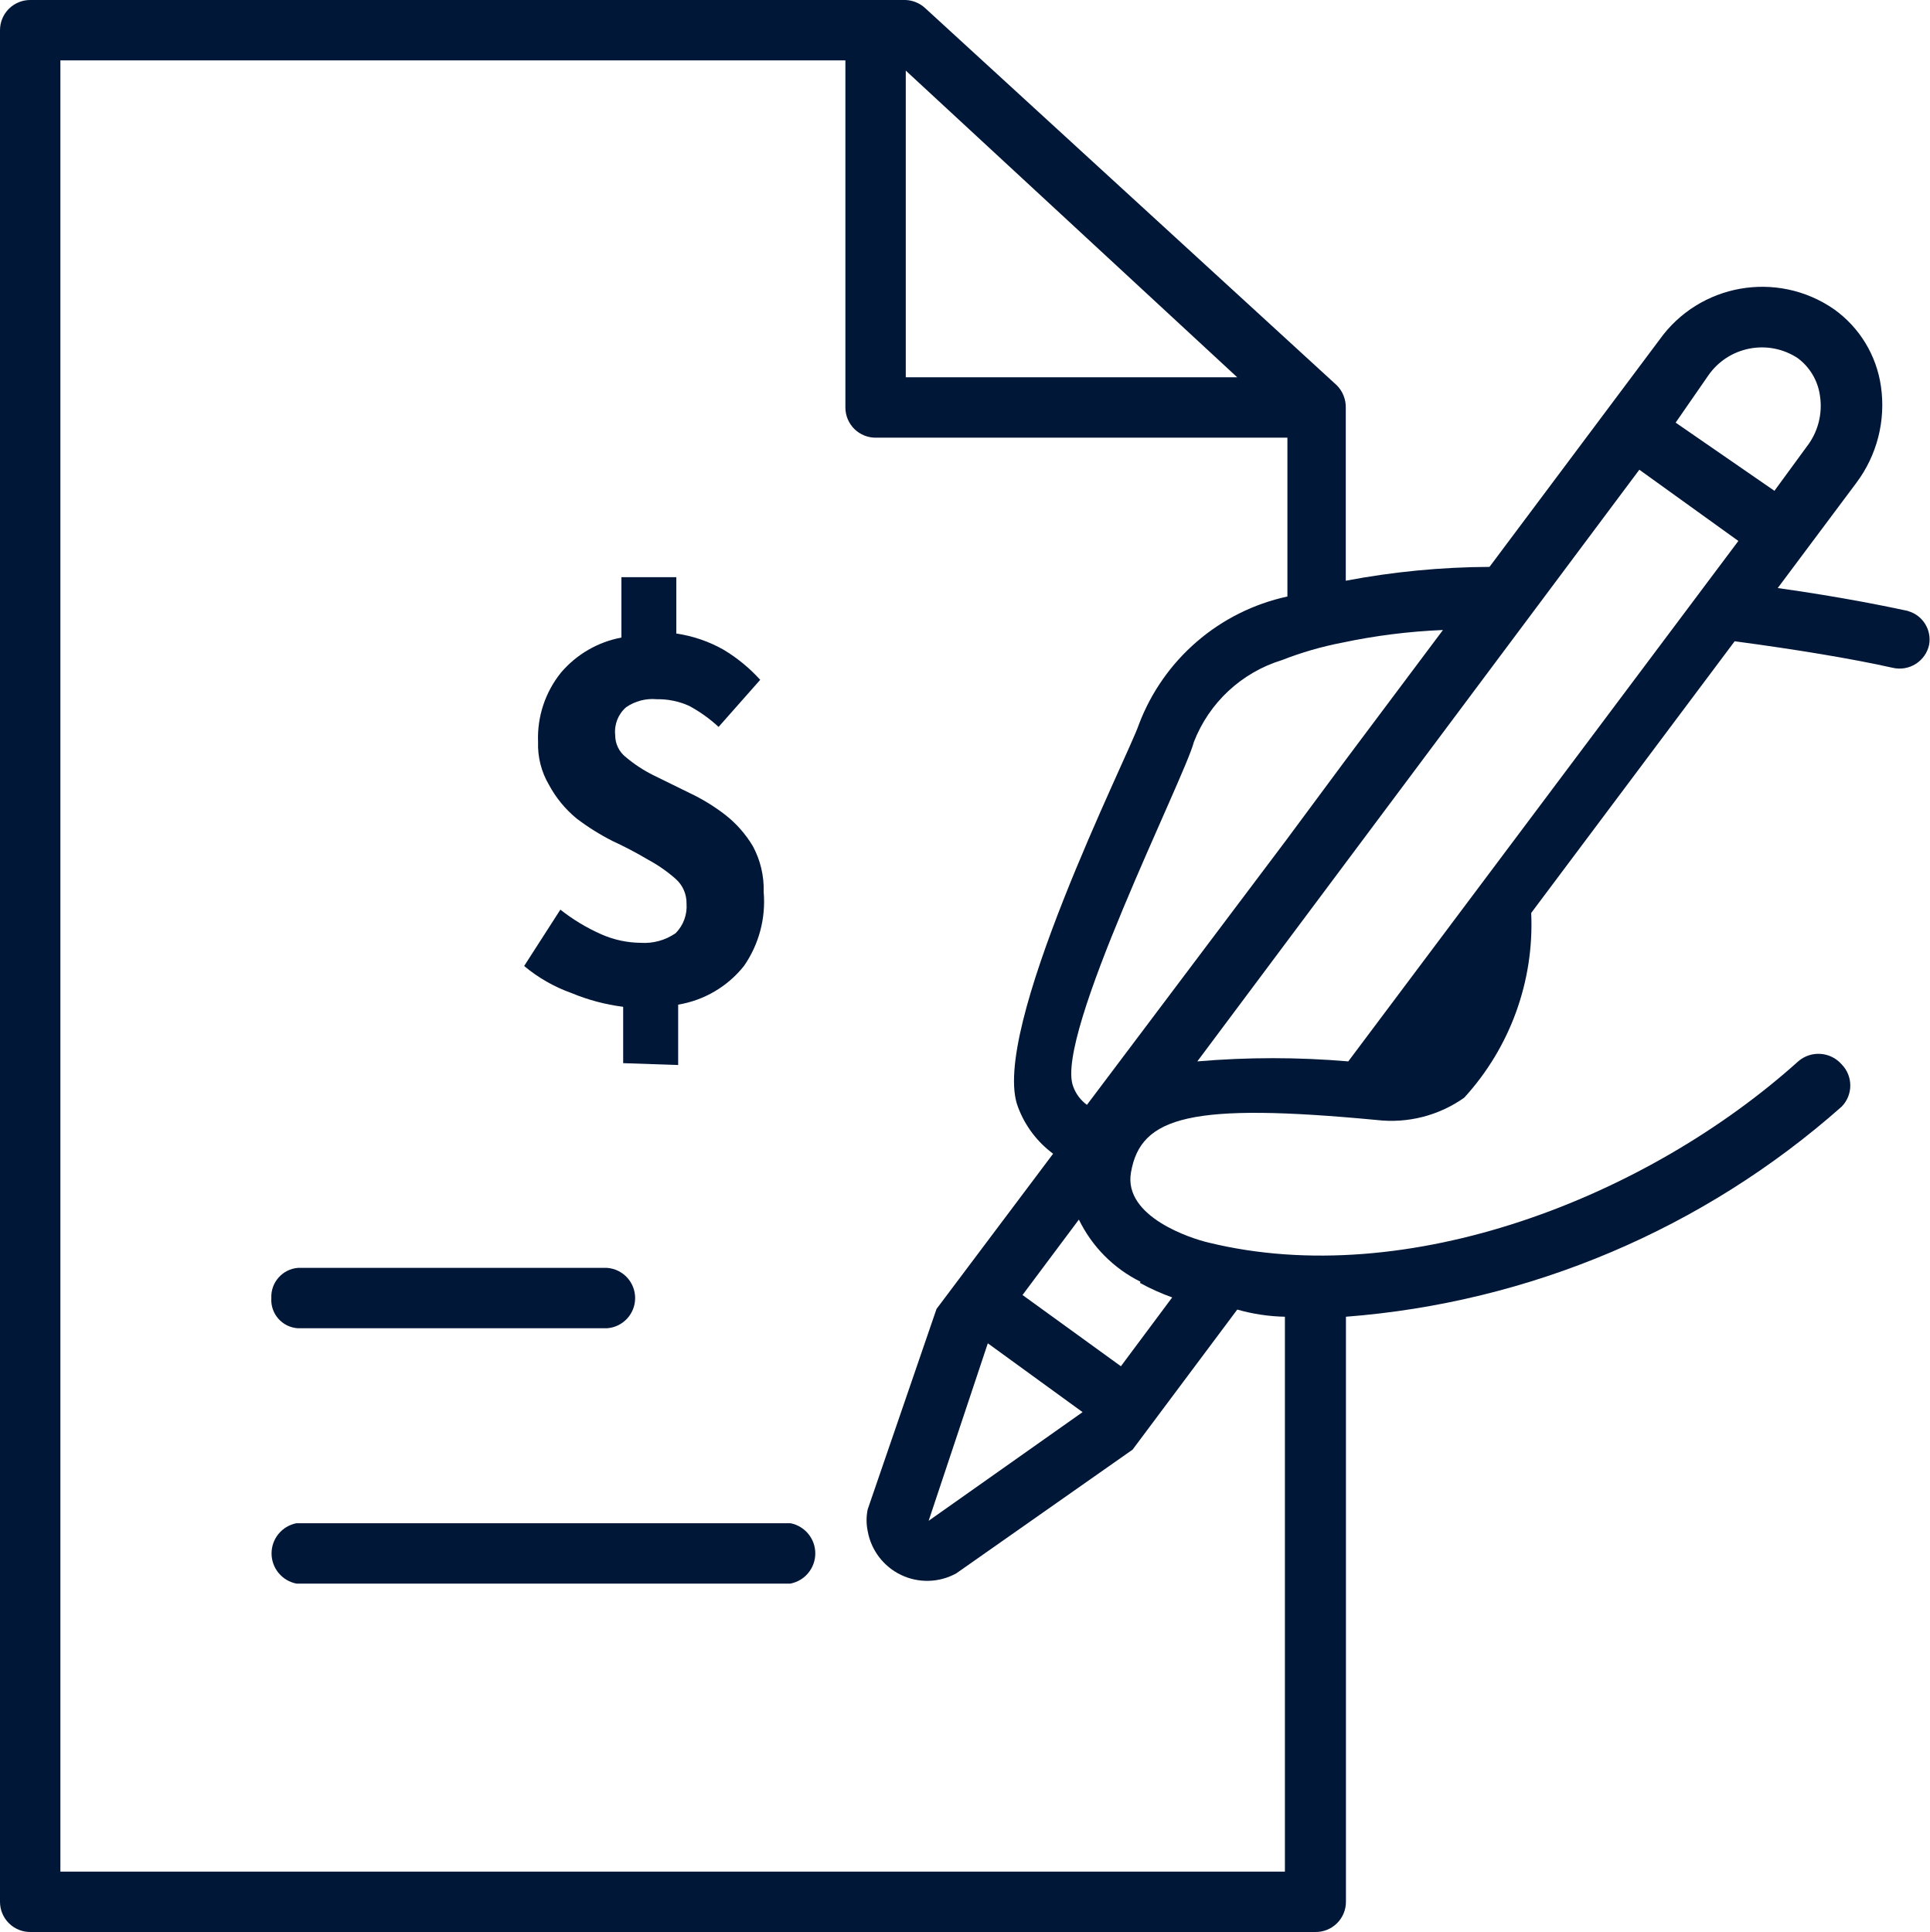
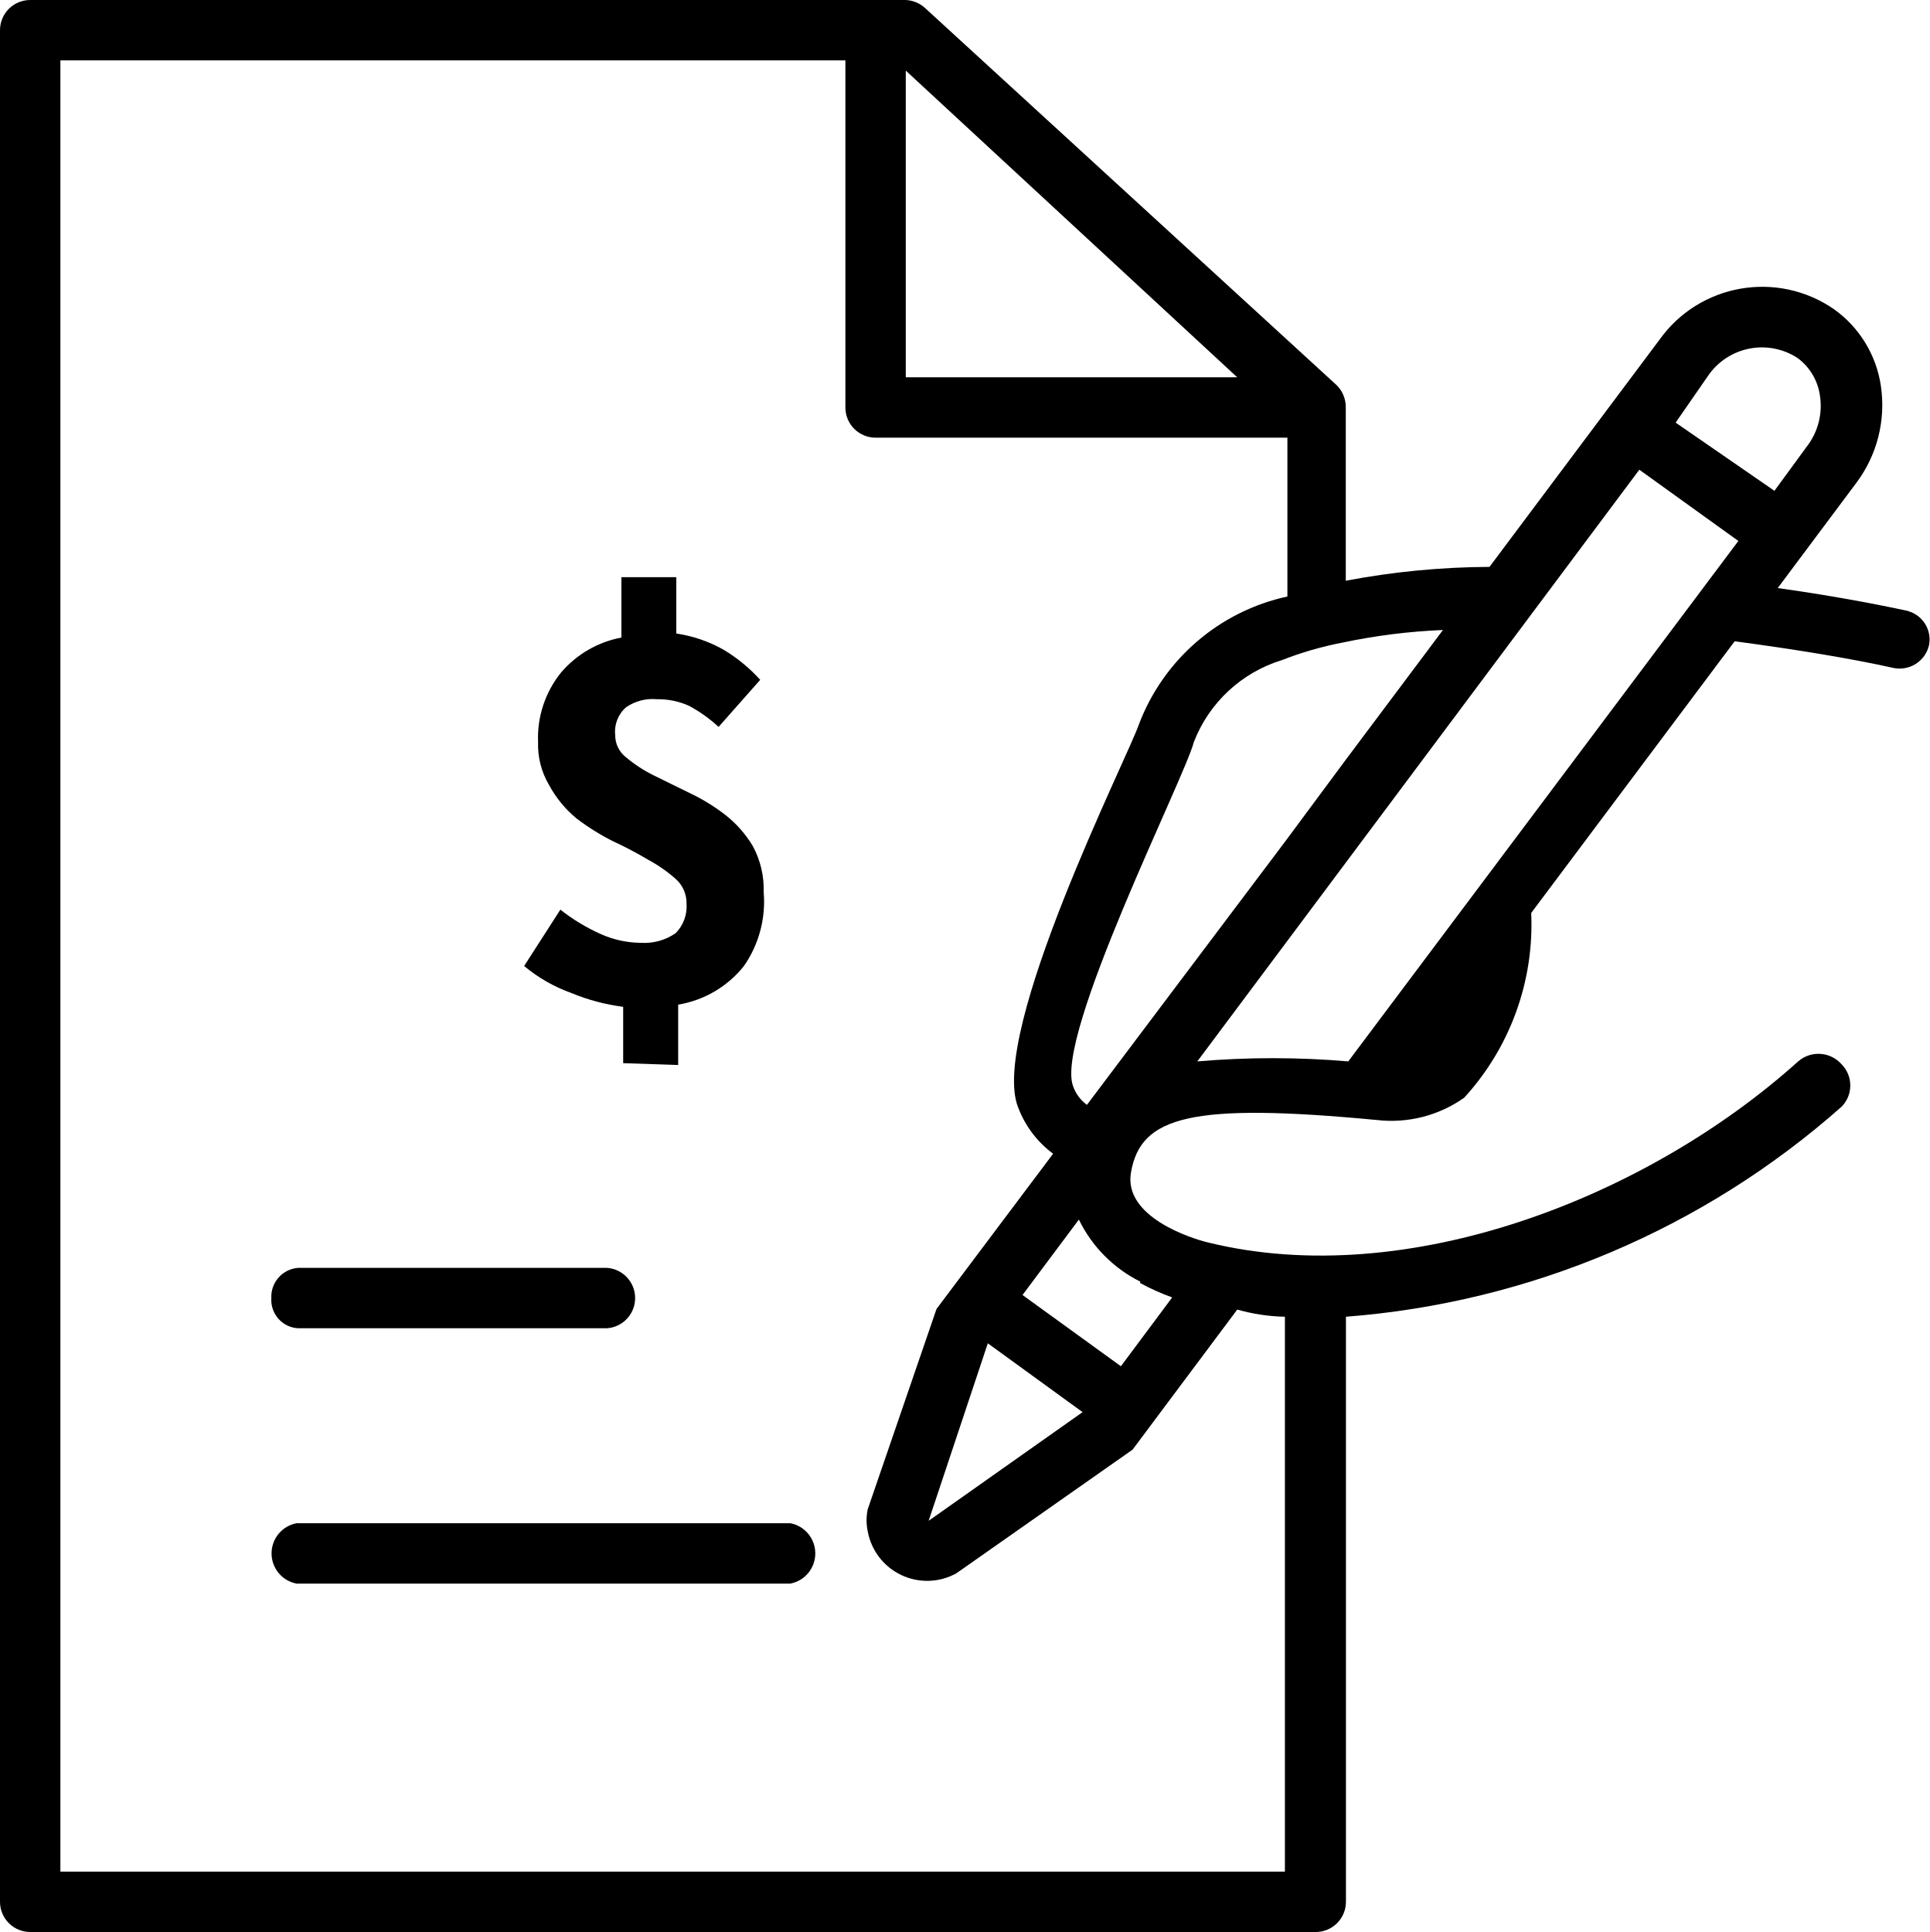
<svg xmlns="http://www.w3.org/2000/svg" viewBox="0 0 23.968 24">
  <g data-name="Layer 2">
-     <g fill="#001738" data-name="Layer 1">
+     <g data-name="Layer 1">
      <path d="M7.74 13.207v-.7a2.5 2.5 0 0 1-.645-.172A1.92 1.92 0 0 1 6.51 12l.45-.7a2.362 2.362 0 0 0 .51.307 1.237 1.237 0 0 0 .487.105.682.682 0 0 0 .435-.12.472.472 0 0 0 .135-.367.4.4 0 0 0-.135-.307 1.845 1.845 0 0 0-.345-.24 4.867 4.867 0 0 0-.442-.232 2.94 2.94 0 0 1-.442-.277 1.4 1.4 0 0 1-.345-.42.982.982 0 0 1-.135-.532 1.29 1.29 0 0 1 .285-.862 1.3 1.3 0 0 1 .75-.435v-.75H8.4v.7a1.687 1.687 0 0 1 .585.2 2 2 0 0 1 .457.375l-.517.585a1.77 1.77 0 0 0-.367-.262.938.938 0 0 0-.4-.082.577.577 0 0 0-.382.1.4.4 0 0 0-.135.345.345.345 0 0 0 .135.277 1.717 1.717 0 0 0 .345.225l.442.217a2.407 2.407 0 0 1 .442.27 1.417 1.417 0 0 1 .345.39 1.125 1.125 0 0 1 .135.57 1.4 1.4 0 0 1-.245.92 1.32 1.32 0 0 1-.817.48v.75Z" data-name="Path 4836" />
      <path d="M23.7 7.59c-.21-.045-.81-.172-1.62-.285L23.055 6a1.612 1.612 0 0 0 .307-1.2 1.425 1.425 0 0 0-.585-.96 1.567 1.567 0 0 0-2.167.382l-2.11 2.82a9.8 9.8 0 0 0-1.785.172V5.062a.383.383 0 0 0-.113-.277L11.49.1a.382.382 0 0 0-.24-.1H.382A.375.375 0 0 0 0 .375v23.25A.375.375 0 0 0 .382 24h15.953a.375.375 0 0 0 .382-.375v-7.268a10.5 10.5 0 0 0 6.157-2.61.375.375 0 0 0 0-.525.383.383 0 0 0-.54-.037c-1.875 1.687-4.852 2.857-7.327 2.25-.195-.045-1.057-.315-.96-.87.12-.7.75-.87 3.052-.652a1.567 1.567 0 0 0 1.087-.277 3.187 3.187 0 0 0 .832-2.295l2.527-3.375c.75.1 1.462.217 1.965.33a.375.375 0 0 0 .45-.285.367.367 0 0 0-.262-.42Zm-2.483-2.925a.81.81 0 0 1 1.11-.217.7.7 0 0 1 .277.465.825.825 0 0 1-.165.637l-.4.547-1.227-.847Zm-3.292 3.157-1.208 1.613-.75 1.012-2.467 3.278a.487.487 0 0 1-.172-.232c-.232-.622 1.387-3.832 1.5-4.275A1.71 1.71 0 0 1 15.922 8.2a4.275 4.275 0 0 1 .75-.217 7.5 7.5 0 0 1 1.252-.157Zm-2.558-3.135H11.25V.877Zm.592 11.67v6.893H.75V.75h9.75v4.312a.375.375 0 0 0 .382.375h5.108V7.41A2.55 2.55 0 0 0 14.145 9c-.127.382-1.867 3.832-1.5 4.755a1.275 1.275 0 0 0 .435.577l-1.448 1.928-.855 2.49a.66.66 0 0 0 0 .27.75.75 0 0 0 1.1.525l2.19-1.537 1.3-1.74a2.333 2.333 0 0 0 .593.089Zm-3.69.33 1.177.855-1.912 1.35Zm1.89-.75a2.767 2.767 0 0 0 .4.18l-.637.855-1.222-.885.7-.937a1.68 1.68 0 0 0 .765.772Zm2.587-2.752a11 11 0 0 0-1.875 0l5.49-7.35 1.23.885Z" data-name="Path 4837" />
      <path d="M9.817 19.672H3.682a.382.382 0 0 1 0-.75h6.135a.382.382 0 0 1 0 .75Z" data-name="Path 4838" />
      <path d="M7.545 16.5H3.7a.352.352 0 0 1-.33-.375.36.36 0 0 1 .33-.375h3.84a.376.376 0 0 1 0 .75Z" data-name="Path 4839" />
    </g>
  </g>
</svg>
